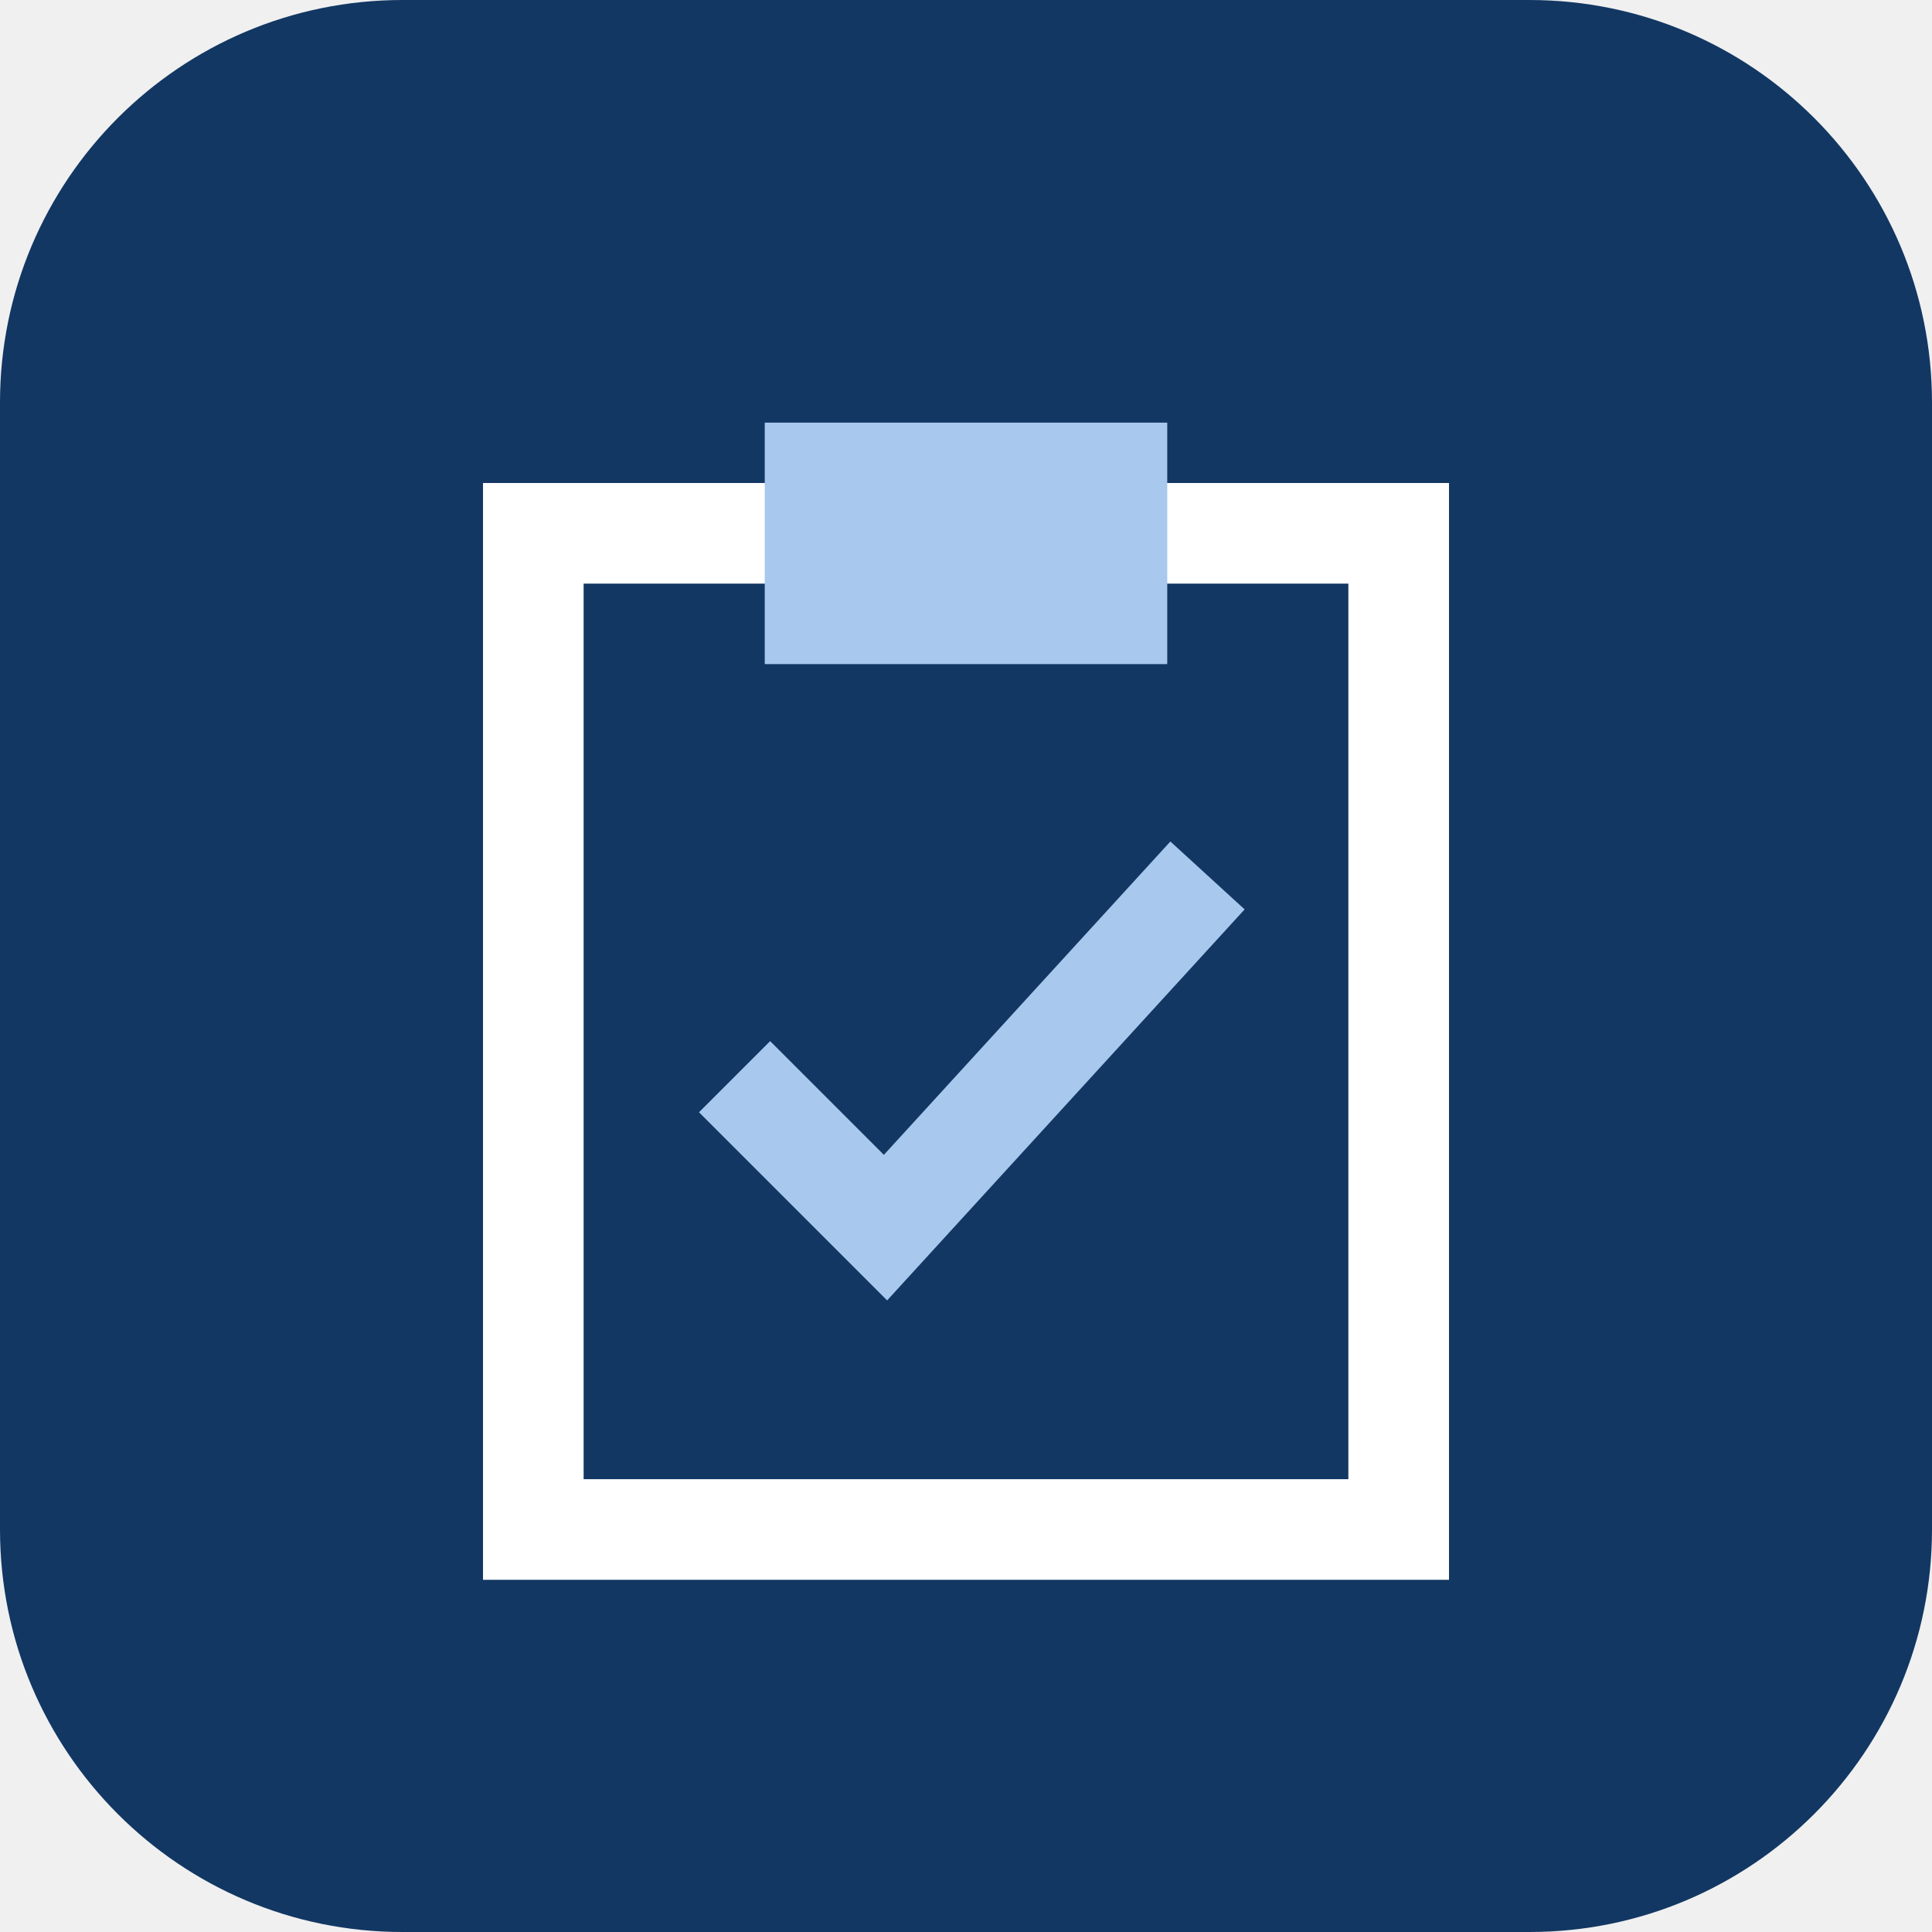
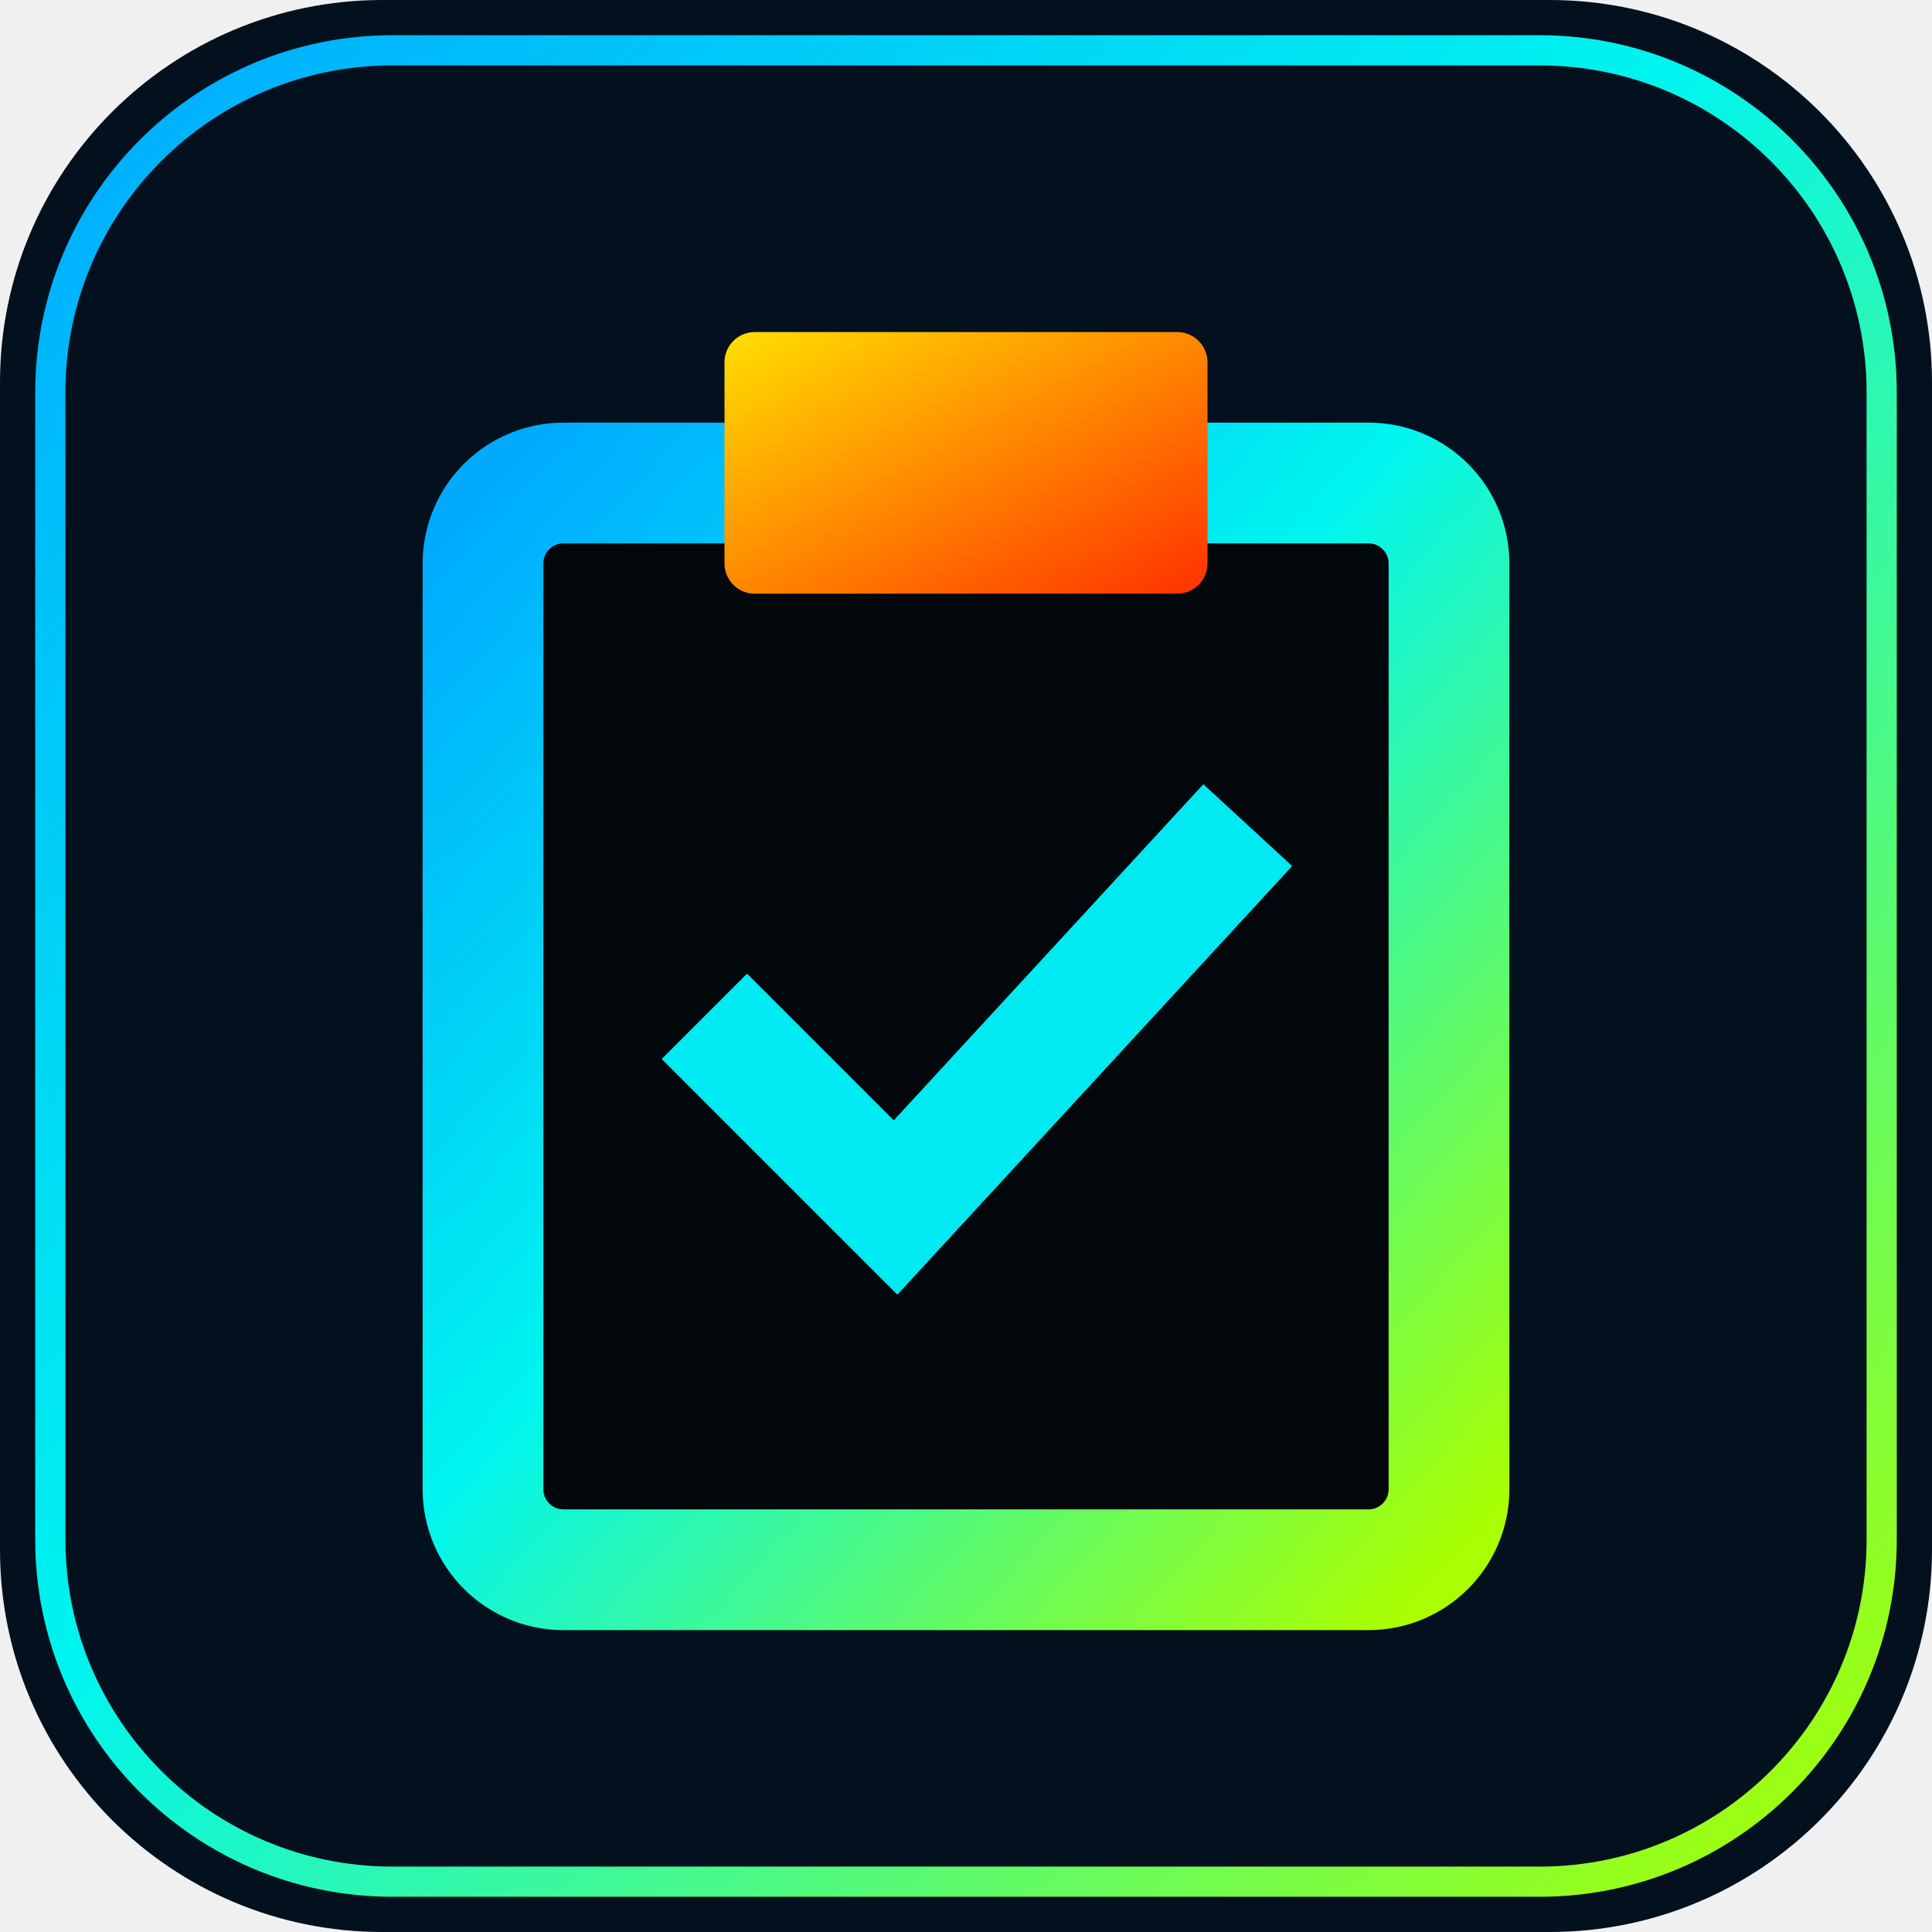
<svg xmlns="http://www.w3.org/2000/svg" viewBox="0 0 192 192">
-   <rect width="192" height="192" rx="40" fill="#123763" />
-   <path d="M53 53h86v99H53z" fill="none" stroke="#fff" stroke-width="10" />
-   <path d="M76 42h40v24H76z" fill="#a8c8ee" />
-   <path d="m73 107 15 15 32-35" fill="none" stroke="#a8c8ee" stroke-width="10" />
+   <defs>
+     <linearGradient id="g" x2="1" y2="1">
+       <stop stop-color="#00aaff" />
+       <stop offset=".45" stop-color="#00f5ef" />
+       <stop offset="1" stop-color="#aaff00" />
+     </linearGradient>
+     <linearGradient id="c" x2="1" y2="1">
+       <stop stop-color="#ffdf00" />
+       <stop offset="1" stop-color="#ff3100" />
+     </linearGradient>
+   </defs>
+   <rect width="192" height="192" rx="38" fill="#03101d" />
+   <rect x="5" y="5" width="182" height="182" rx="34" fill="none" stroke="url(#g)" stroke-width="3" />
+   <rect x="48" y="48" width="96" height="108" rx="8" fill="#02070c" stroke="url(#g)" stroke-width="12" />
+   <rect x="72" y="33" width="48" height="26" rx="3" fill="url(#c)" />
+   <path d="m70 101 19 19 35-38" fill="none" stroke="#00eaf2" stroke-width="12" />
</svg>
